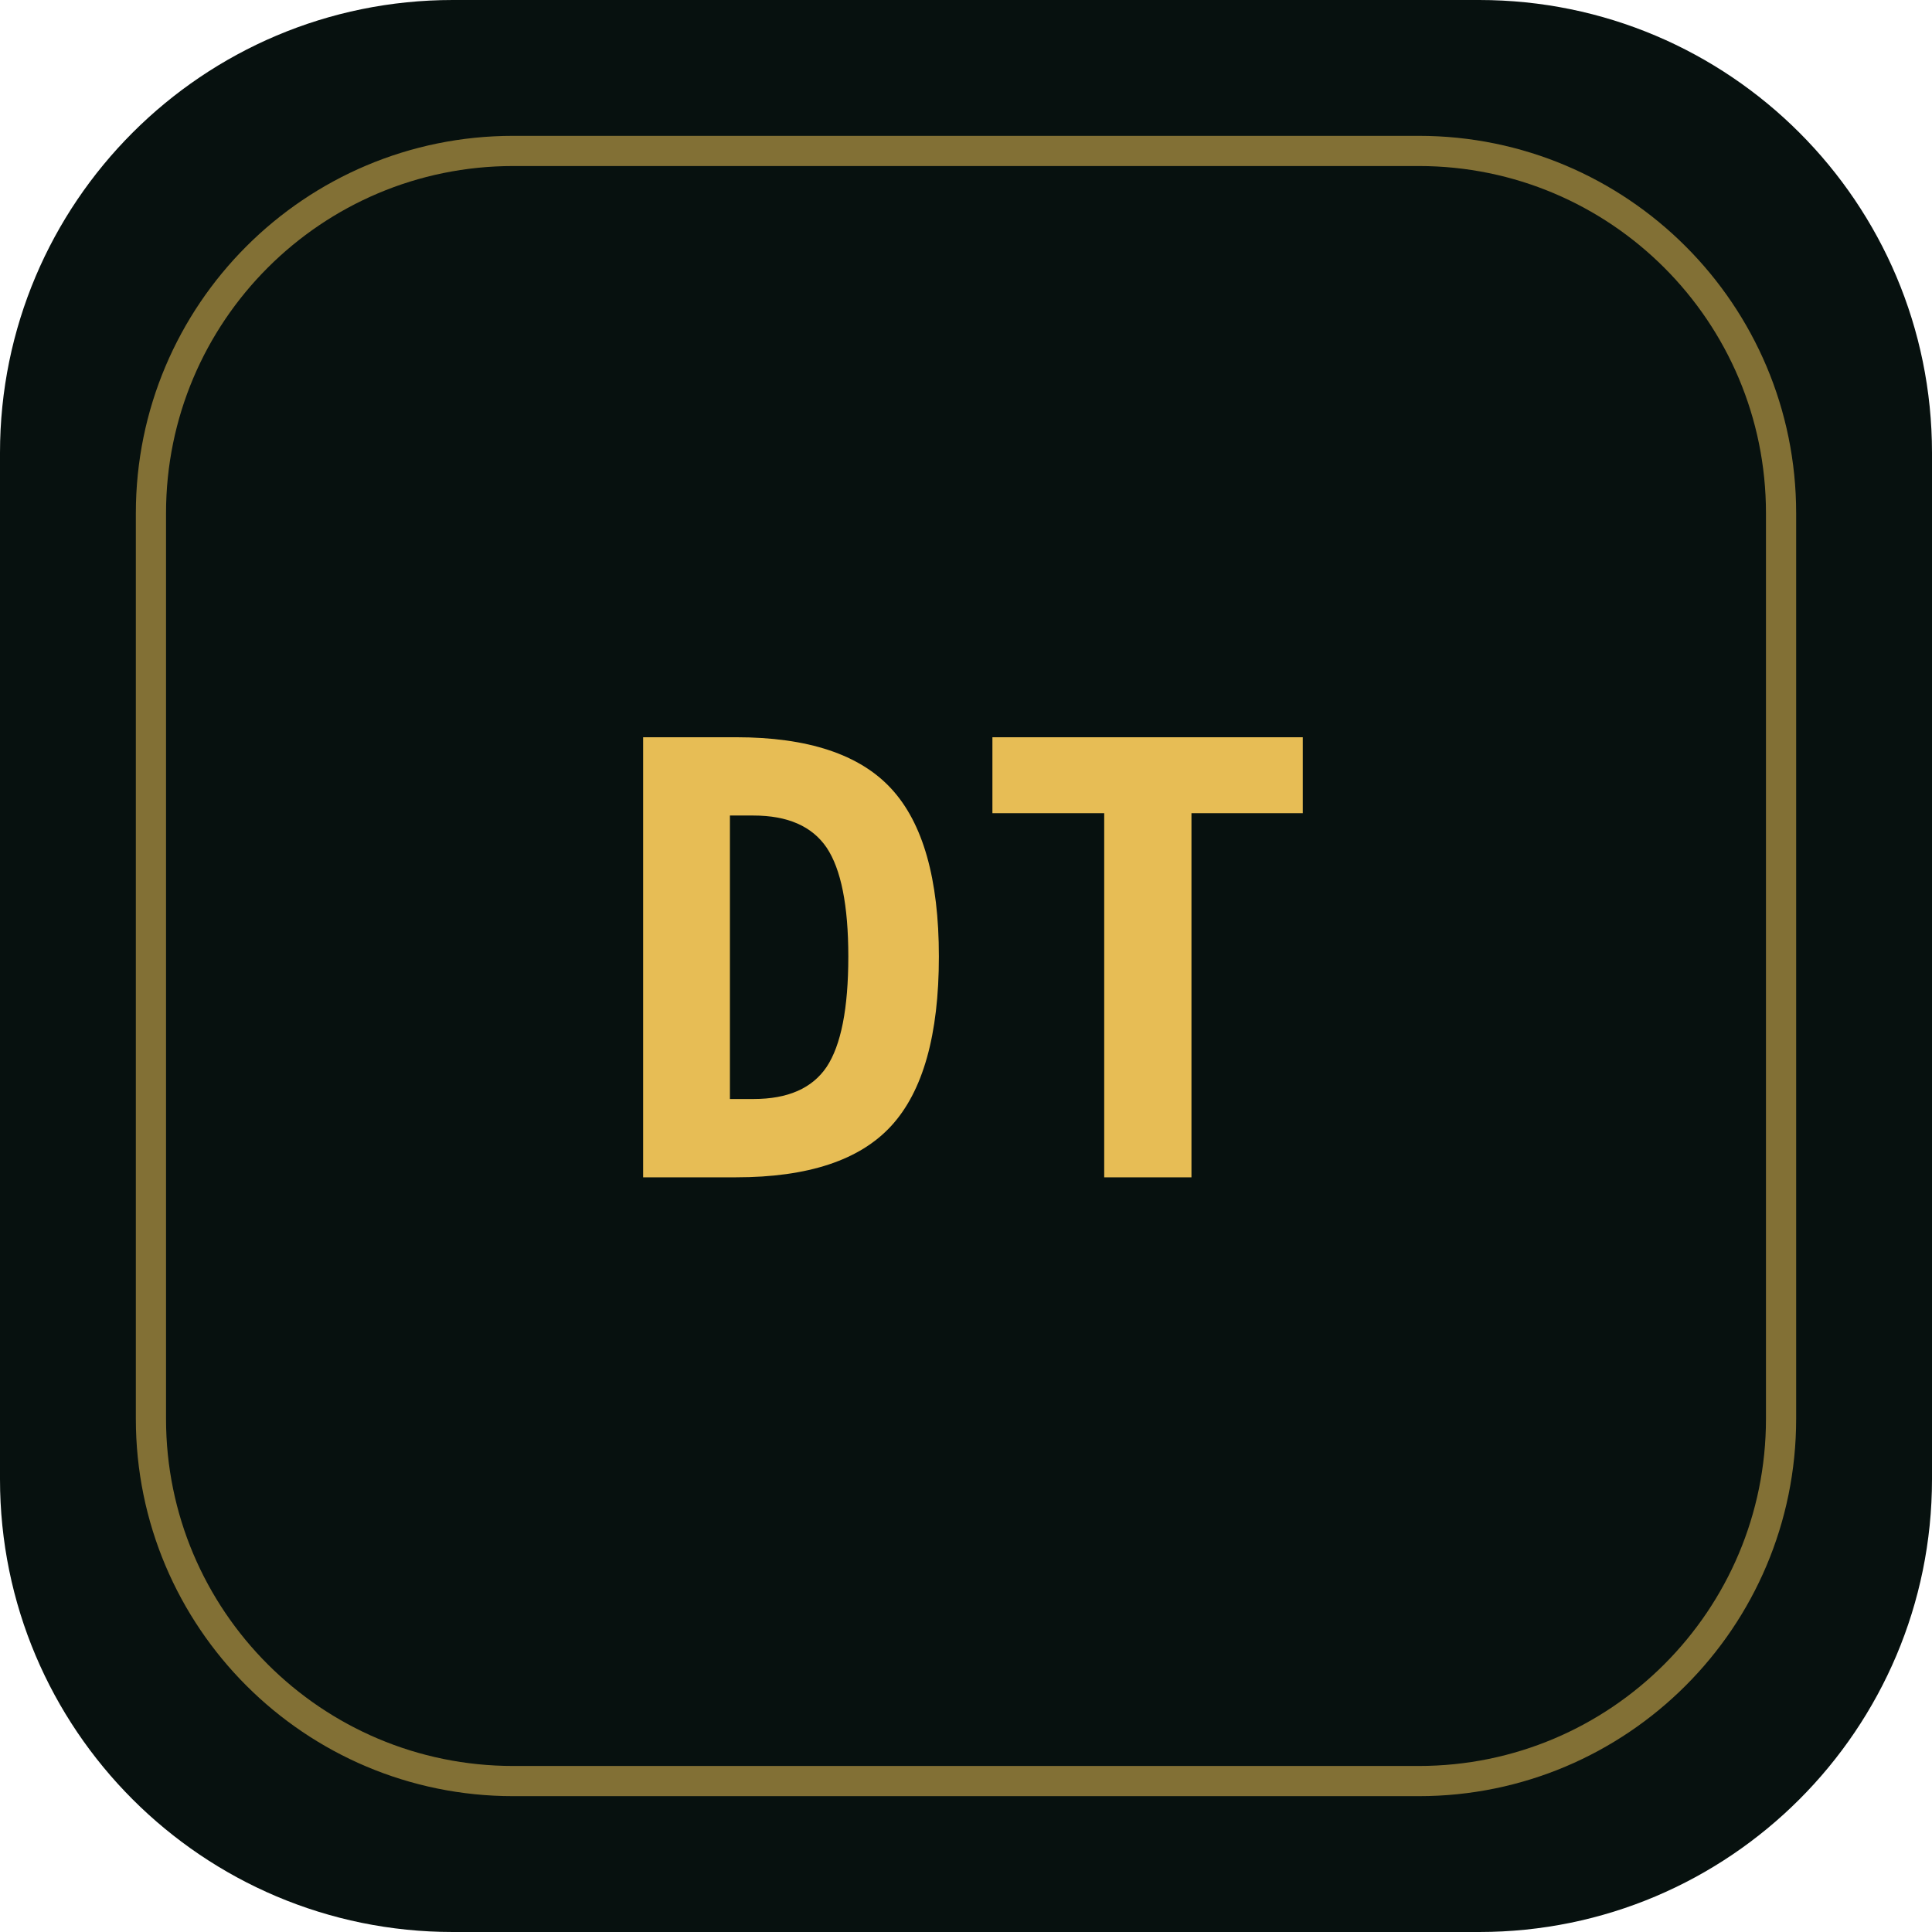
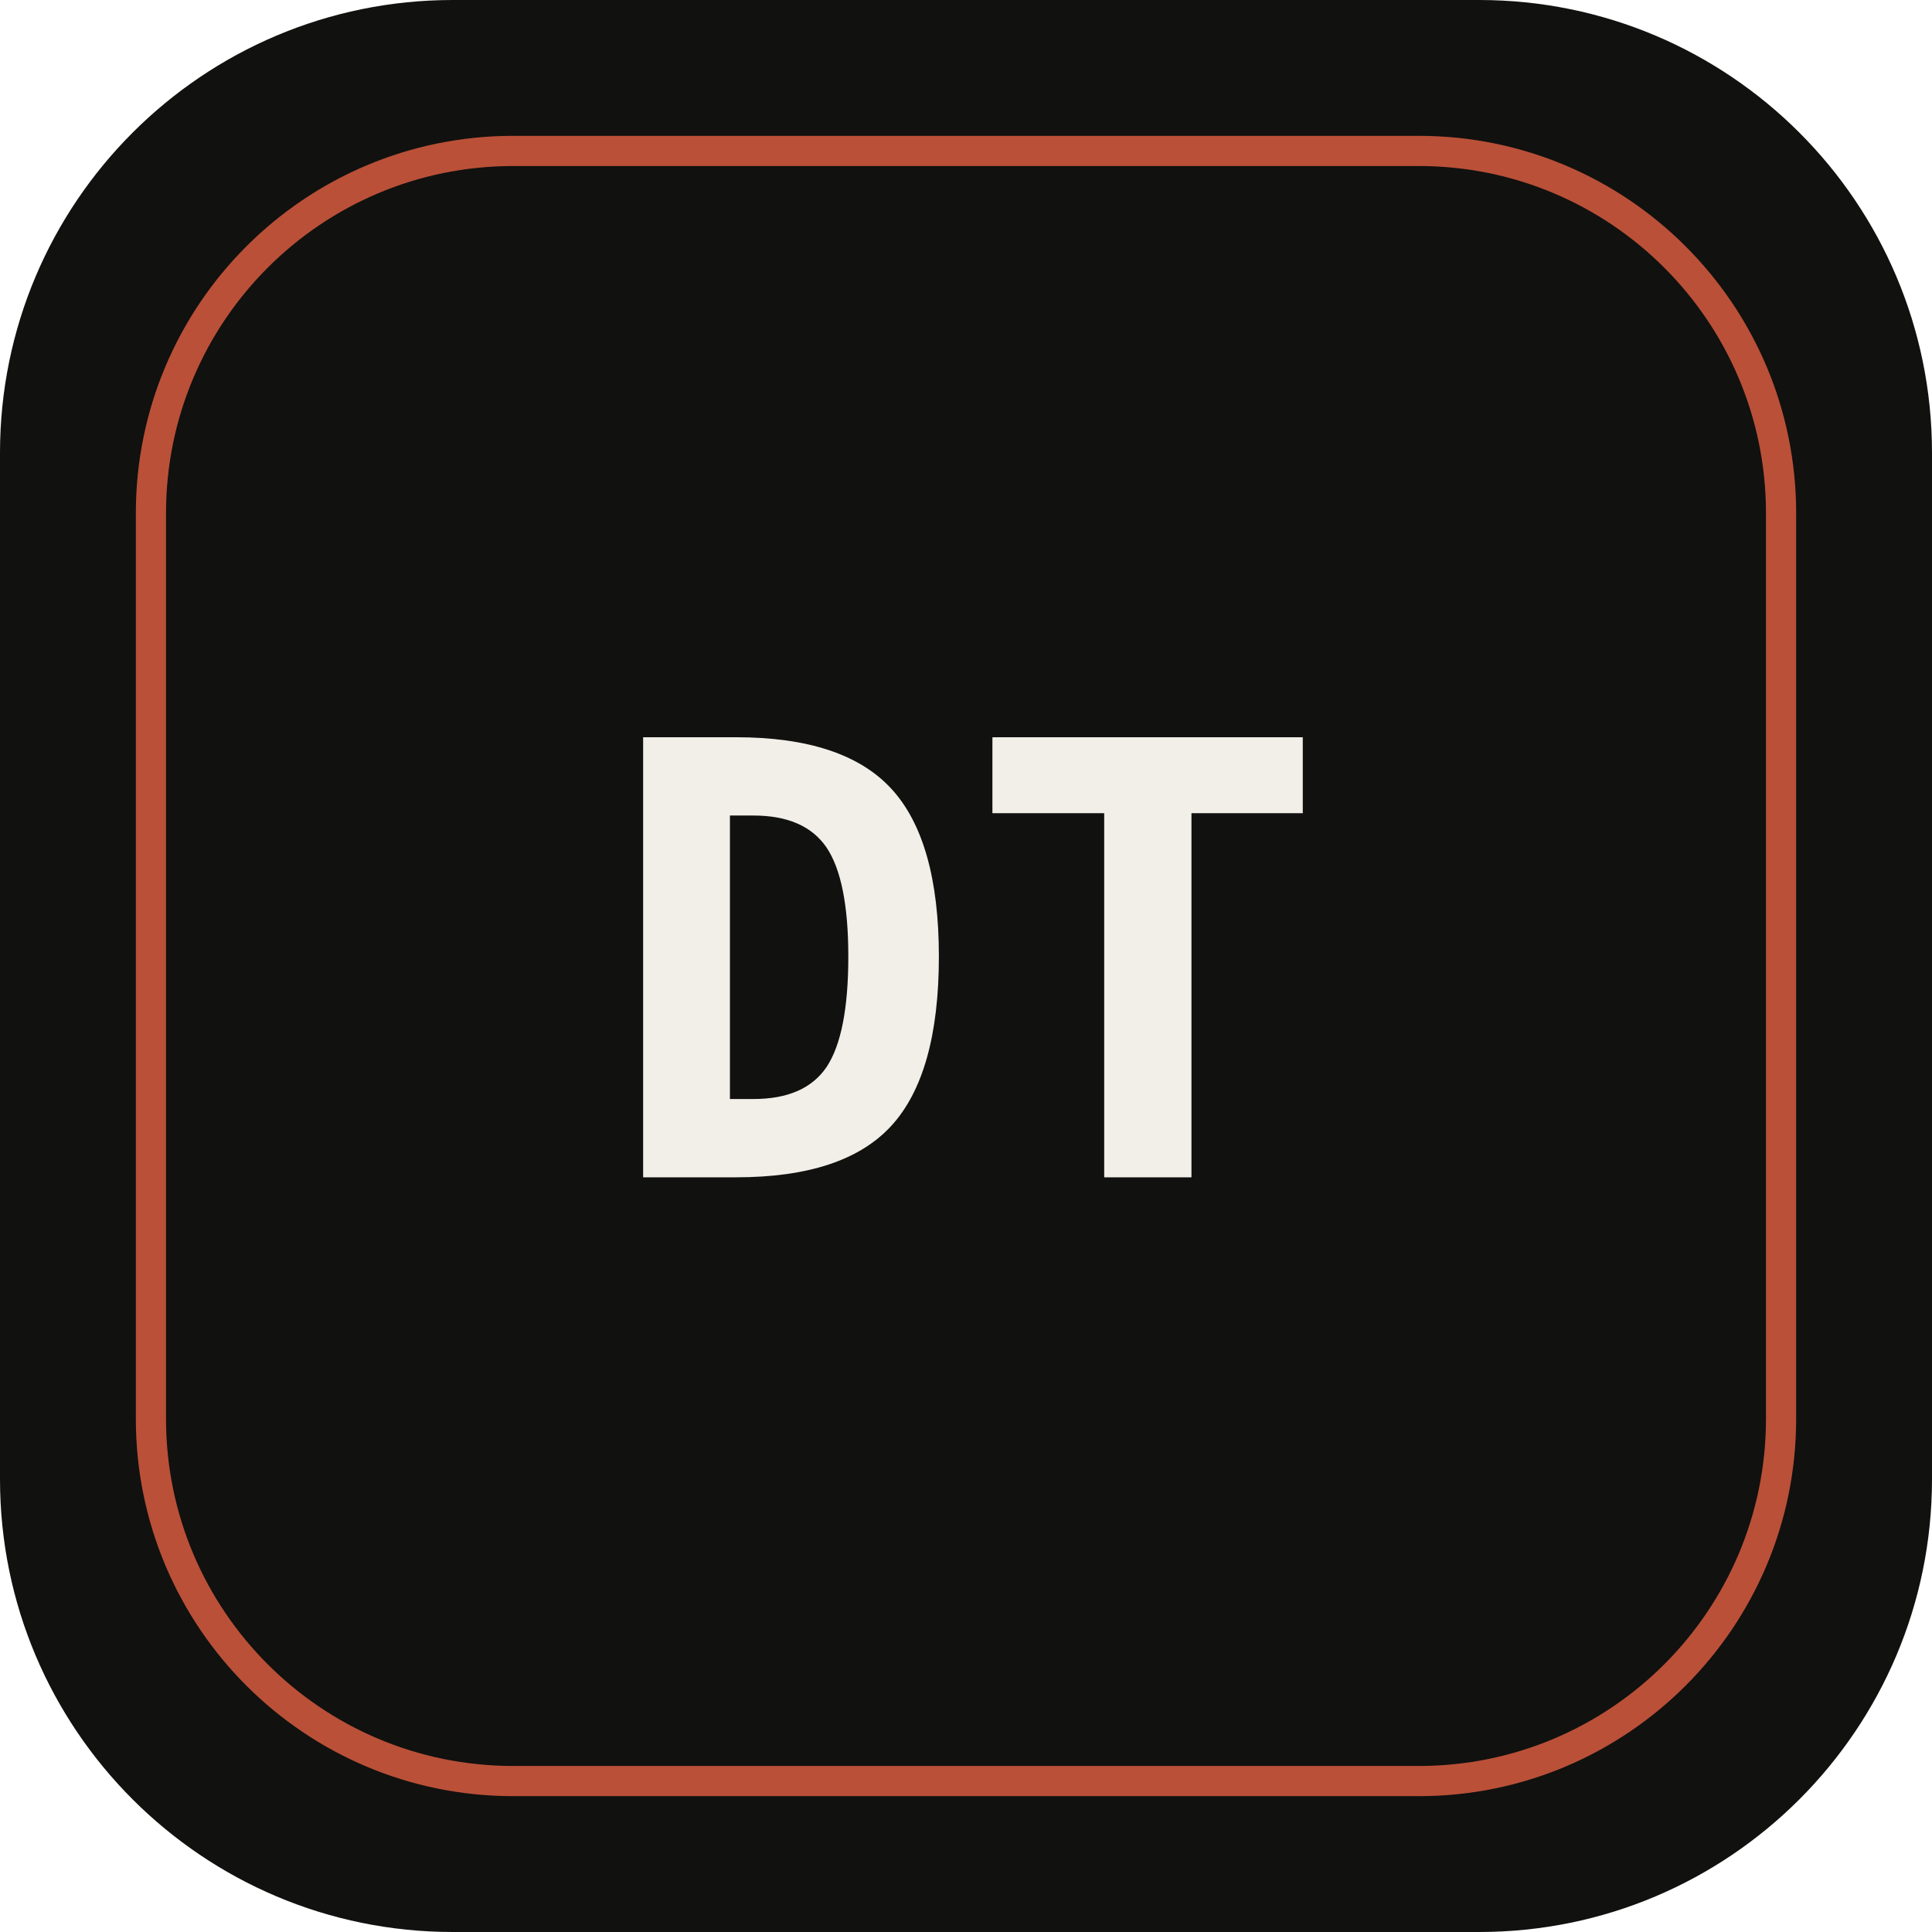
<svg xmlns="http://www.w3.org/2000/svg" viewBox="0 0 64 64">
-   <rect width="64" height="64" rx="15" fill="#07110f" />
-   <rect x="5" y="5" width="54" height="54" rx="12" fill="none" stroke="#e7bd55" stroke-opacity=".55" />
-   <text x="32" y="39" fill="#e7bd55" font-family="monospace" font-size="20" font-weight="700" text-anchor="middle">DT</text>
+   <rect width="64" height="64" rx="15" fill="#11110f" />
+   <rect x="5" y="5" width="54" height="54" rx="12" fill="none" stroke="#e46043" stroke-opacity=".8" />
+   <text x="32" y="39" fill="#f1efe8" font-family="monospace" font-size="20" font-weight="700" text-anchor="middle">DT</text>
</svg>
